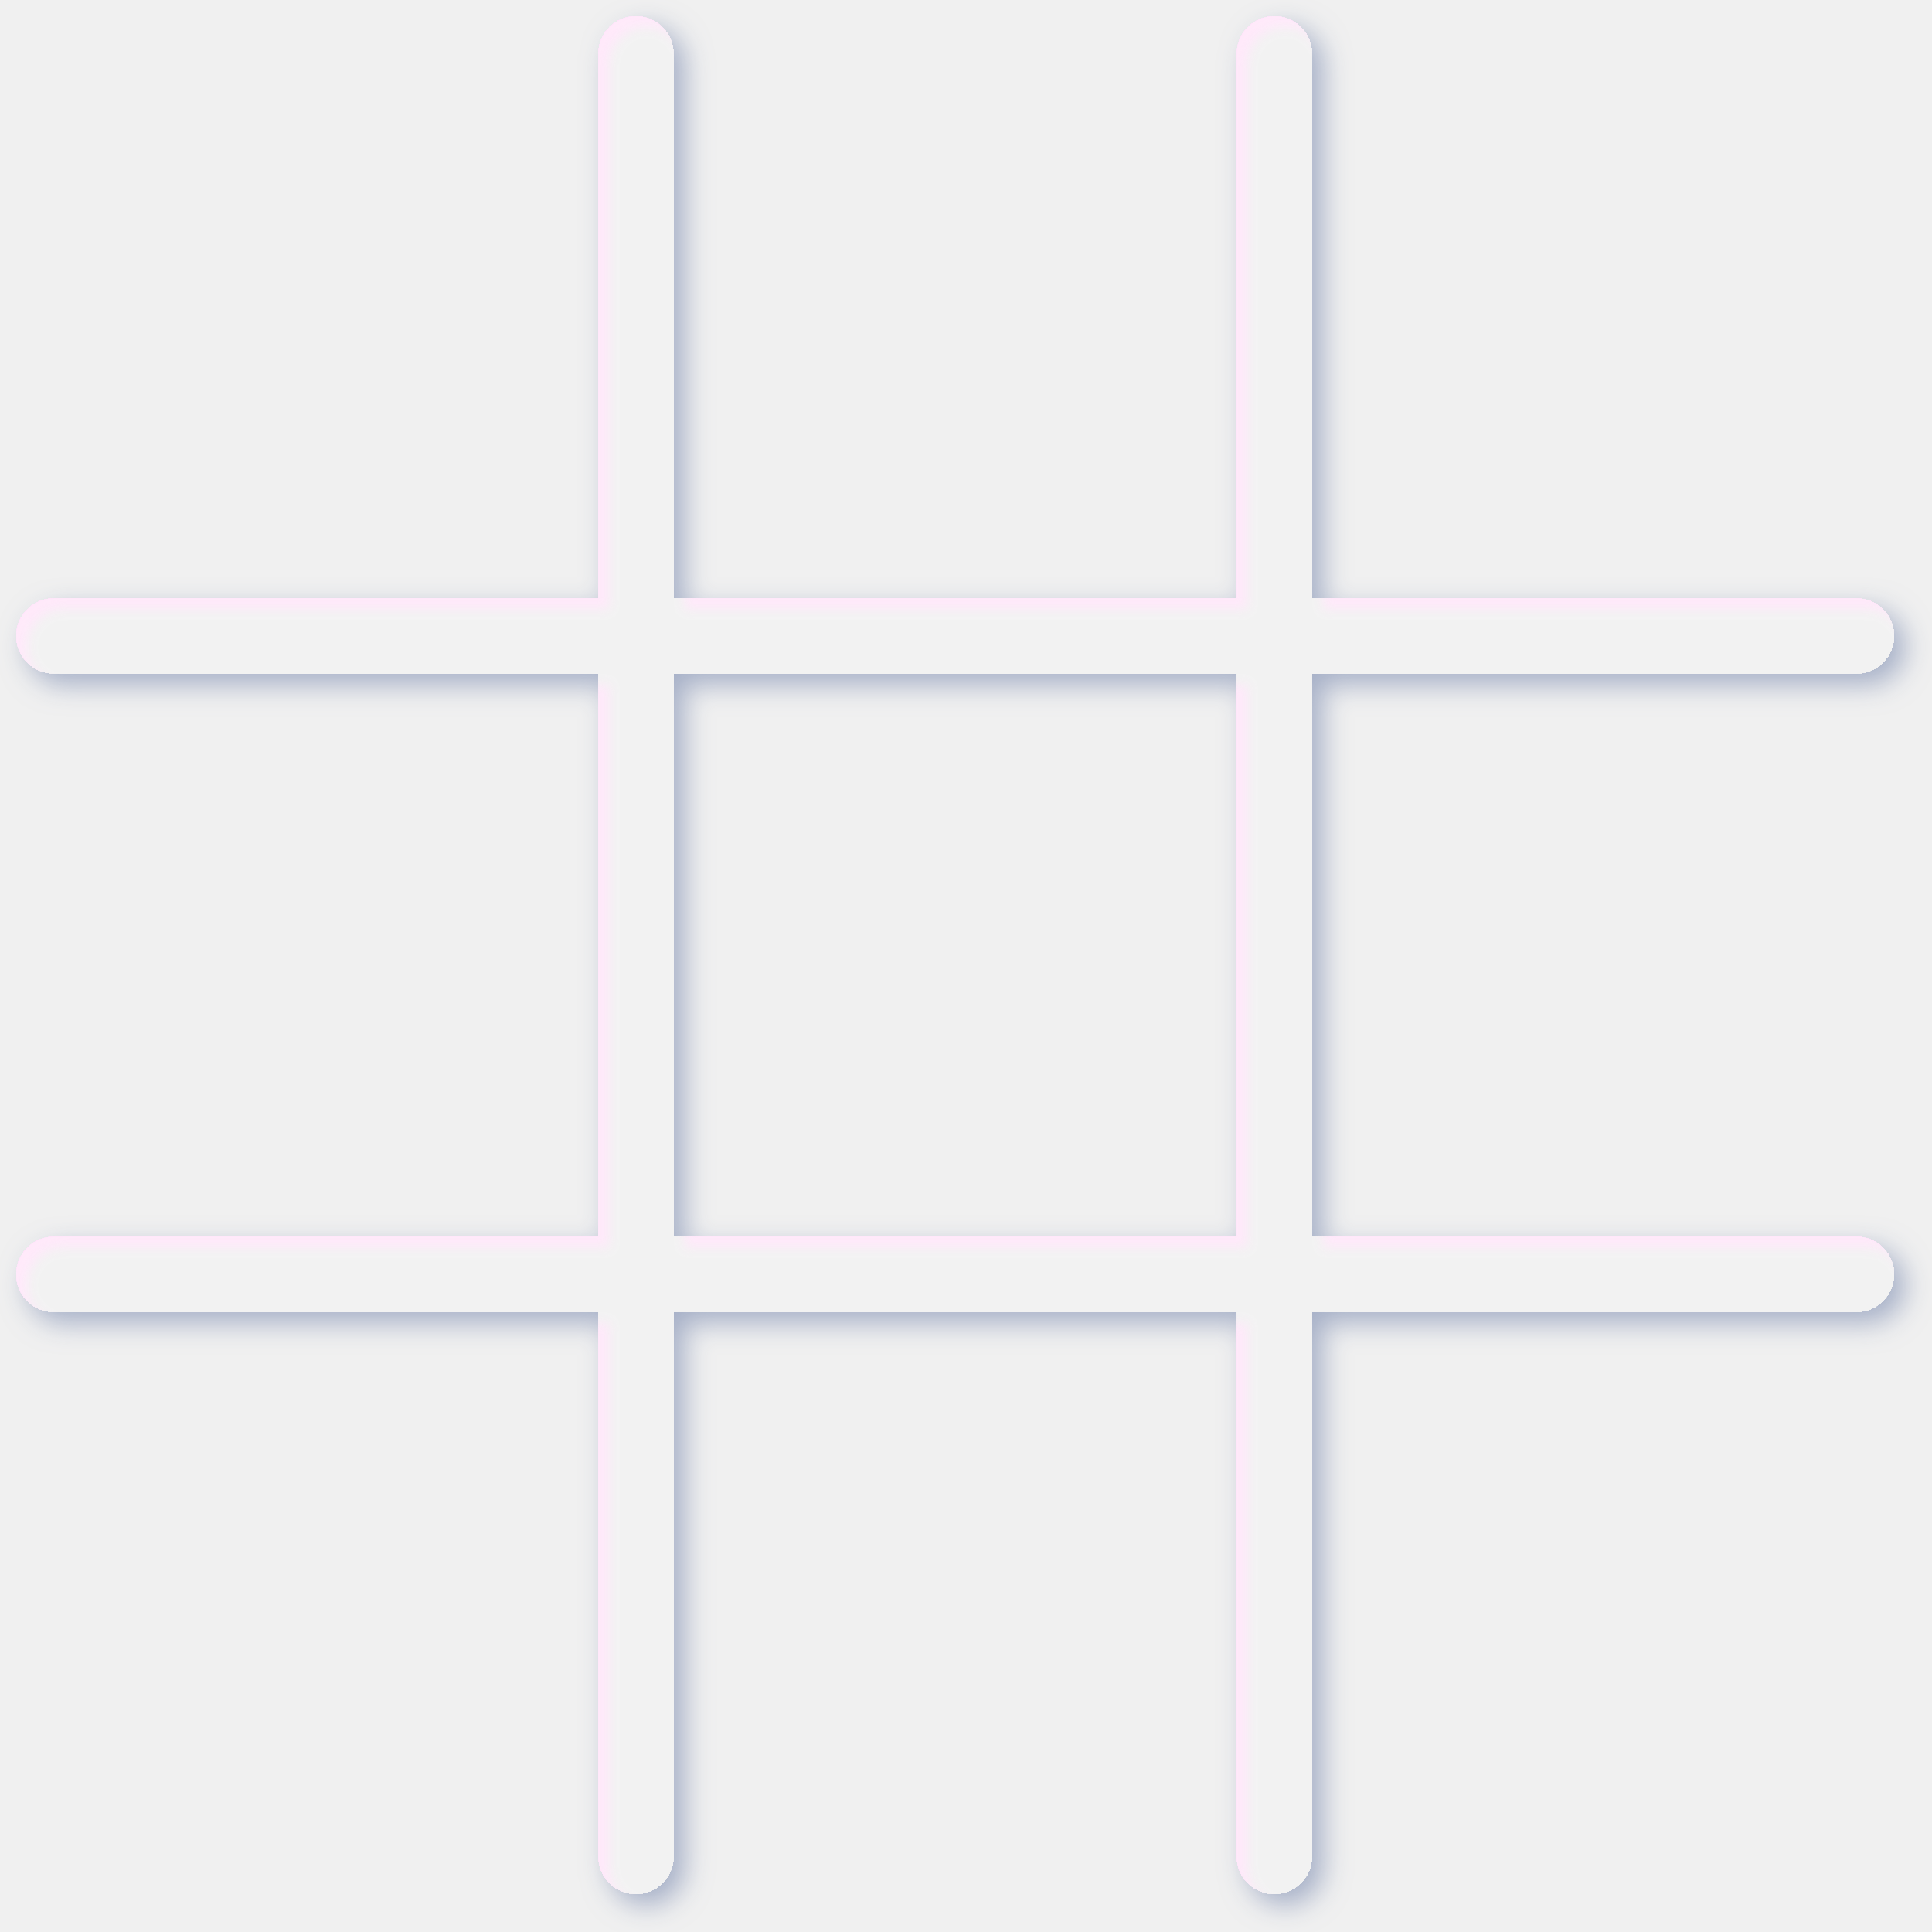
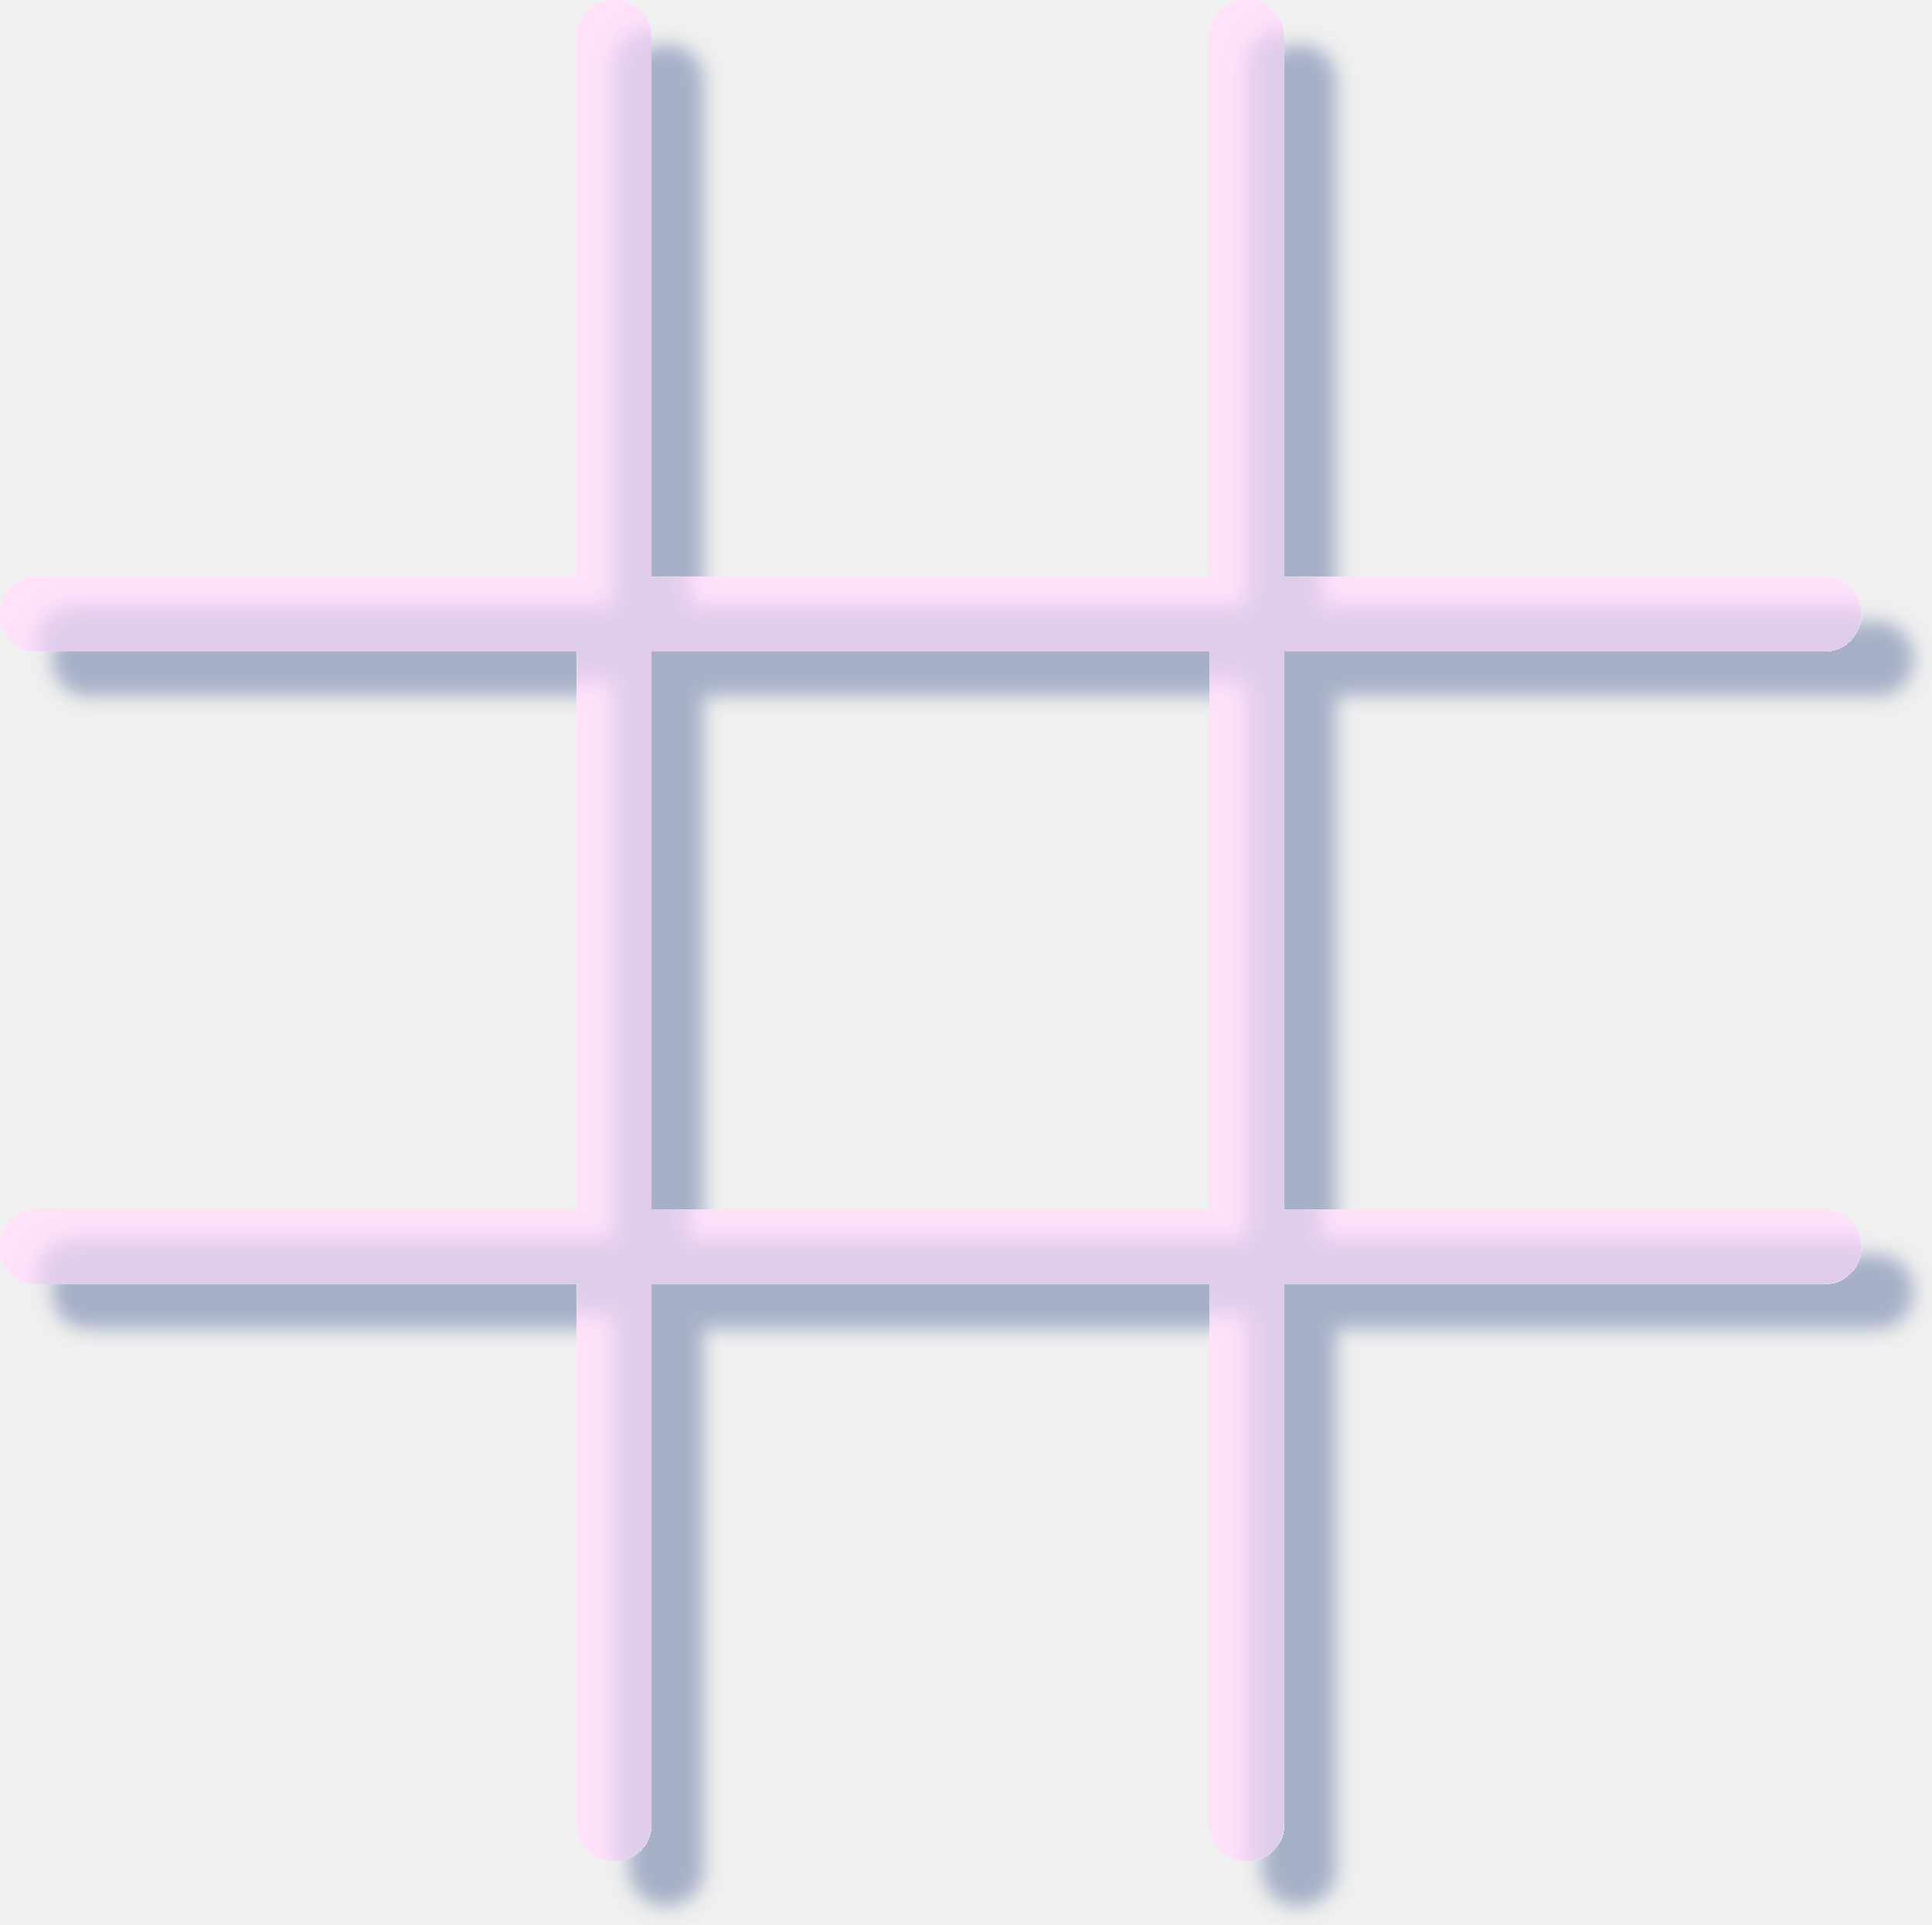
- <svg xmlns="http://www.w3.org/2000/svg" width="712" height="712" viewBox="0 0 712 712" fill="none">
-   <g filter="url(#filter0_bdi_6_50)">
-     <path fill-rule="evenodd" clip-rule="evenodd" d="M469.64 6C477.284 6 483.48 12.196 483.48 19.84V220.52H684.16C691.804 220.52 698 226.716 698 234.36C698 242.004 691.804 248.2 684.16 248.2H483.48L483.48 455.8H684.16C691.804 455.8 698 461.996 698 469.64C698 477.284 691.804 483.48 684.16 483.48H483.48V684.16C483.48 691.804 477.284 698 469.64 698C461.996 698 455.8 691.804 455.8 684.16V483.48H248.2L248.2 684.16C248.2 691.804 242.004 698 234.36 698C226.716 698 220.52 691.804 220.52 684.16V483.48H19.84C12.196 483.48 6 477.284 6 469.64C6 461.996 12.196 455.8 19.84 455.8H220.52L220.52 248.2H19.84C12.196 248.2 6 242.004 6 234.36C6 226.716 12.196 220.52 19.84 220.52H220.52V19.84C220.52 12.196 226.716 6 234.36 6C242.004 6 248.2 12.196 248.2 19.84L248.2 220.52H455.8V19.84C455.8 12.196 461.996 6 469.64 6ZM248.2 248.2V455.8H455.8L455.8 248.2H248.2Z" fill="white" fill-opacity="0.2" style="mix-blend-mode:color-burn" />
+ <svg xmlns="http://www.w3.org/2000/svg" width="519" height="517" viewBox="0 0 519 517" fill="none">
+   <g filter="url(#filter0_di_5_28)">
+     <path fill-rule="evenodd" clip-rule="evenodd" d="M335 0C340.523 0 345 4.477 345 10V155H490C495.523 155 500 159.477 500 165C500 170.523 495.523 175 490 175H345L345 325H490C495.523 325 500 329.477 500 335C500 340.523 495.523 345 490 345H345V490C345 495.523 340.523 500 335 500C329.477 500 325 495.523 325 490V345H175V490C175 495.523 170.523 500 165 500C159.477 500 155 495.523 155 490V345H10C4.477 345 0 340.523 0 335C0 329.477 4.477 325 10 325H155L155 175H10C4.477 175 0 170.523 0 165C0 159.477 4.477 155 10 155H155V10C155 4.477 159.477 0 165 0C170.523 0 175 4.477 175 10V155H325V10C325 4.477 329.477 0 335 0ZM175 175L175 325H325L325 175H175Z" fill="#AAC1ED" fill-opacity="0.5" />
+     <path fill-rule="evenodd" clip-rule="evenodd" d="M335 0C340.523 0 345 4.477 345 10V155H490C495.523 155 500 159.477 500 165C500 170.523 495.523 175 490 175H345L345 325H490C495.523 325 500 329.477 500 335C500 340.523 495.523 345 490 345H345V490C345 495.523 340.523 500 335 500C329.477 500 325 495.523 325 490V345H175V490C175 495.523 170.523 500 165 500C159.477 500 155 495.523 155 490V345H10C4.477 345 0 340.523 0 335C0 329.477 4.477 325 10 325H155L155 175H10C4.477 175 0 170.523 0 165C0 159.477 4.477 155 10 155H155V10C155 4.477 159.477 0 165 0C170.523 0 175 4.477 175 10V155H325V10C325 4.477 329.477 0 335 0ZM175 175L175 325H325L325 175H175Z" fill="#F4C2EB" fill-opacity="0.5" />
  </g>
  <defs>
-     <filter id="filter0_bdi_6_50" x="-4" y="-4" width="716" height="716" filterUnits="userSpaceOnUse" color-interpolation-filters="sRGB">
+     <filter id="filter0_di_5_28" x="0" y="0" width="519" height="517" filterUnits="userSpaceOnUse" color-interpolation-filters="sRGB">
      <feFlood flood-opacity="0" result="BackgroundImageFix" />
-       <feGaussianBlur in="BackgroundImage" stdDeviation="5" />
-       <feComposite in2="SourceAlpha" operator="in" result="effect1_backgroundBlur_6_50" />
      <feColorMatrix in="SourceAlpha" type="matrix" values="0 0 0 0 0 0 0 0 0 0 0 0 0 0 0 0 0 0 127 0" result="hardAlpha" />
-       <feOffset dx="4" dy="4" />
-       <feGaussianBlur stdDeviation="5" />
+       <feOffset dx="14" dy="12" />
+       <feGaussianBlur stdDeviation="2.5" />
      <feComposite in2="hardAlpha" operator="out" />
      <feColorMatrix type="matrix" values="0 0 0 0 0.365 0 0 0 0 0.442 0 0 0 0 0.625 0 0 0 0.5 0" />
-       <feBlend mode="multiply" in2="effect1_backgroundBlur_6_50" result="effect2_dropShadow_6_50" />
-       <feBlend mode="normal" in="SourceGraphic" in2="effect2_dropShadow_6_50" result="shape" />
+       <feBlend mode="normal" in2="BackgroundImageFix" result="effect1_dropShadow_5_28" />
+       <feBlend mode="normal" in="SourceGraphic" in2="effect1_dropShadow_5_28" result="shape" />
      <feColorMatrix in="SourceAlpha" type="matrix" values="0 0 0 0 0 0 0 0 0 0 0 0 0 0 0 0 0 0 127 0" result="hardAlpha" />
-       <feOffset dx="4" dy="4" />
-       <feGaussianBlur stdDeviation="2" />
+       <feOffset dx="10" dy="8" />
+       <feGaussianBlur stdDeviation="3" />
      <feComposite in2="hardAlpha" operator="arithmetic" k2="-1" k3="1" />
      <feColorMatrix type="matrix" values="0 0 0 0 1 0 0 0 0 0.883 0 0 0 0 0.981 0 0 0 1 0" />
-       <feBlend mode="lighten" in2="shape" result="effect3_innerShadow_6_50" />
+       <feBlend mode="normal" in2="shape" result="effect2_innerShadow_5_28" />
    </filter>
  </defs>
</svg>
